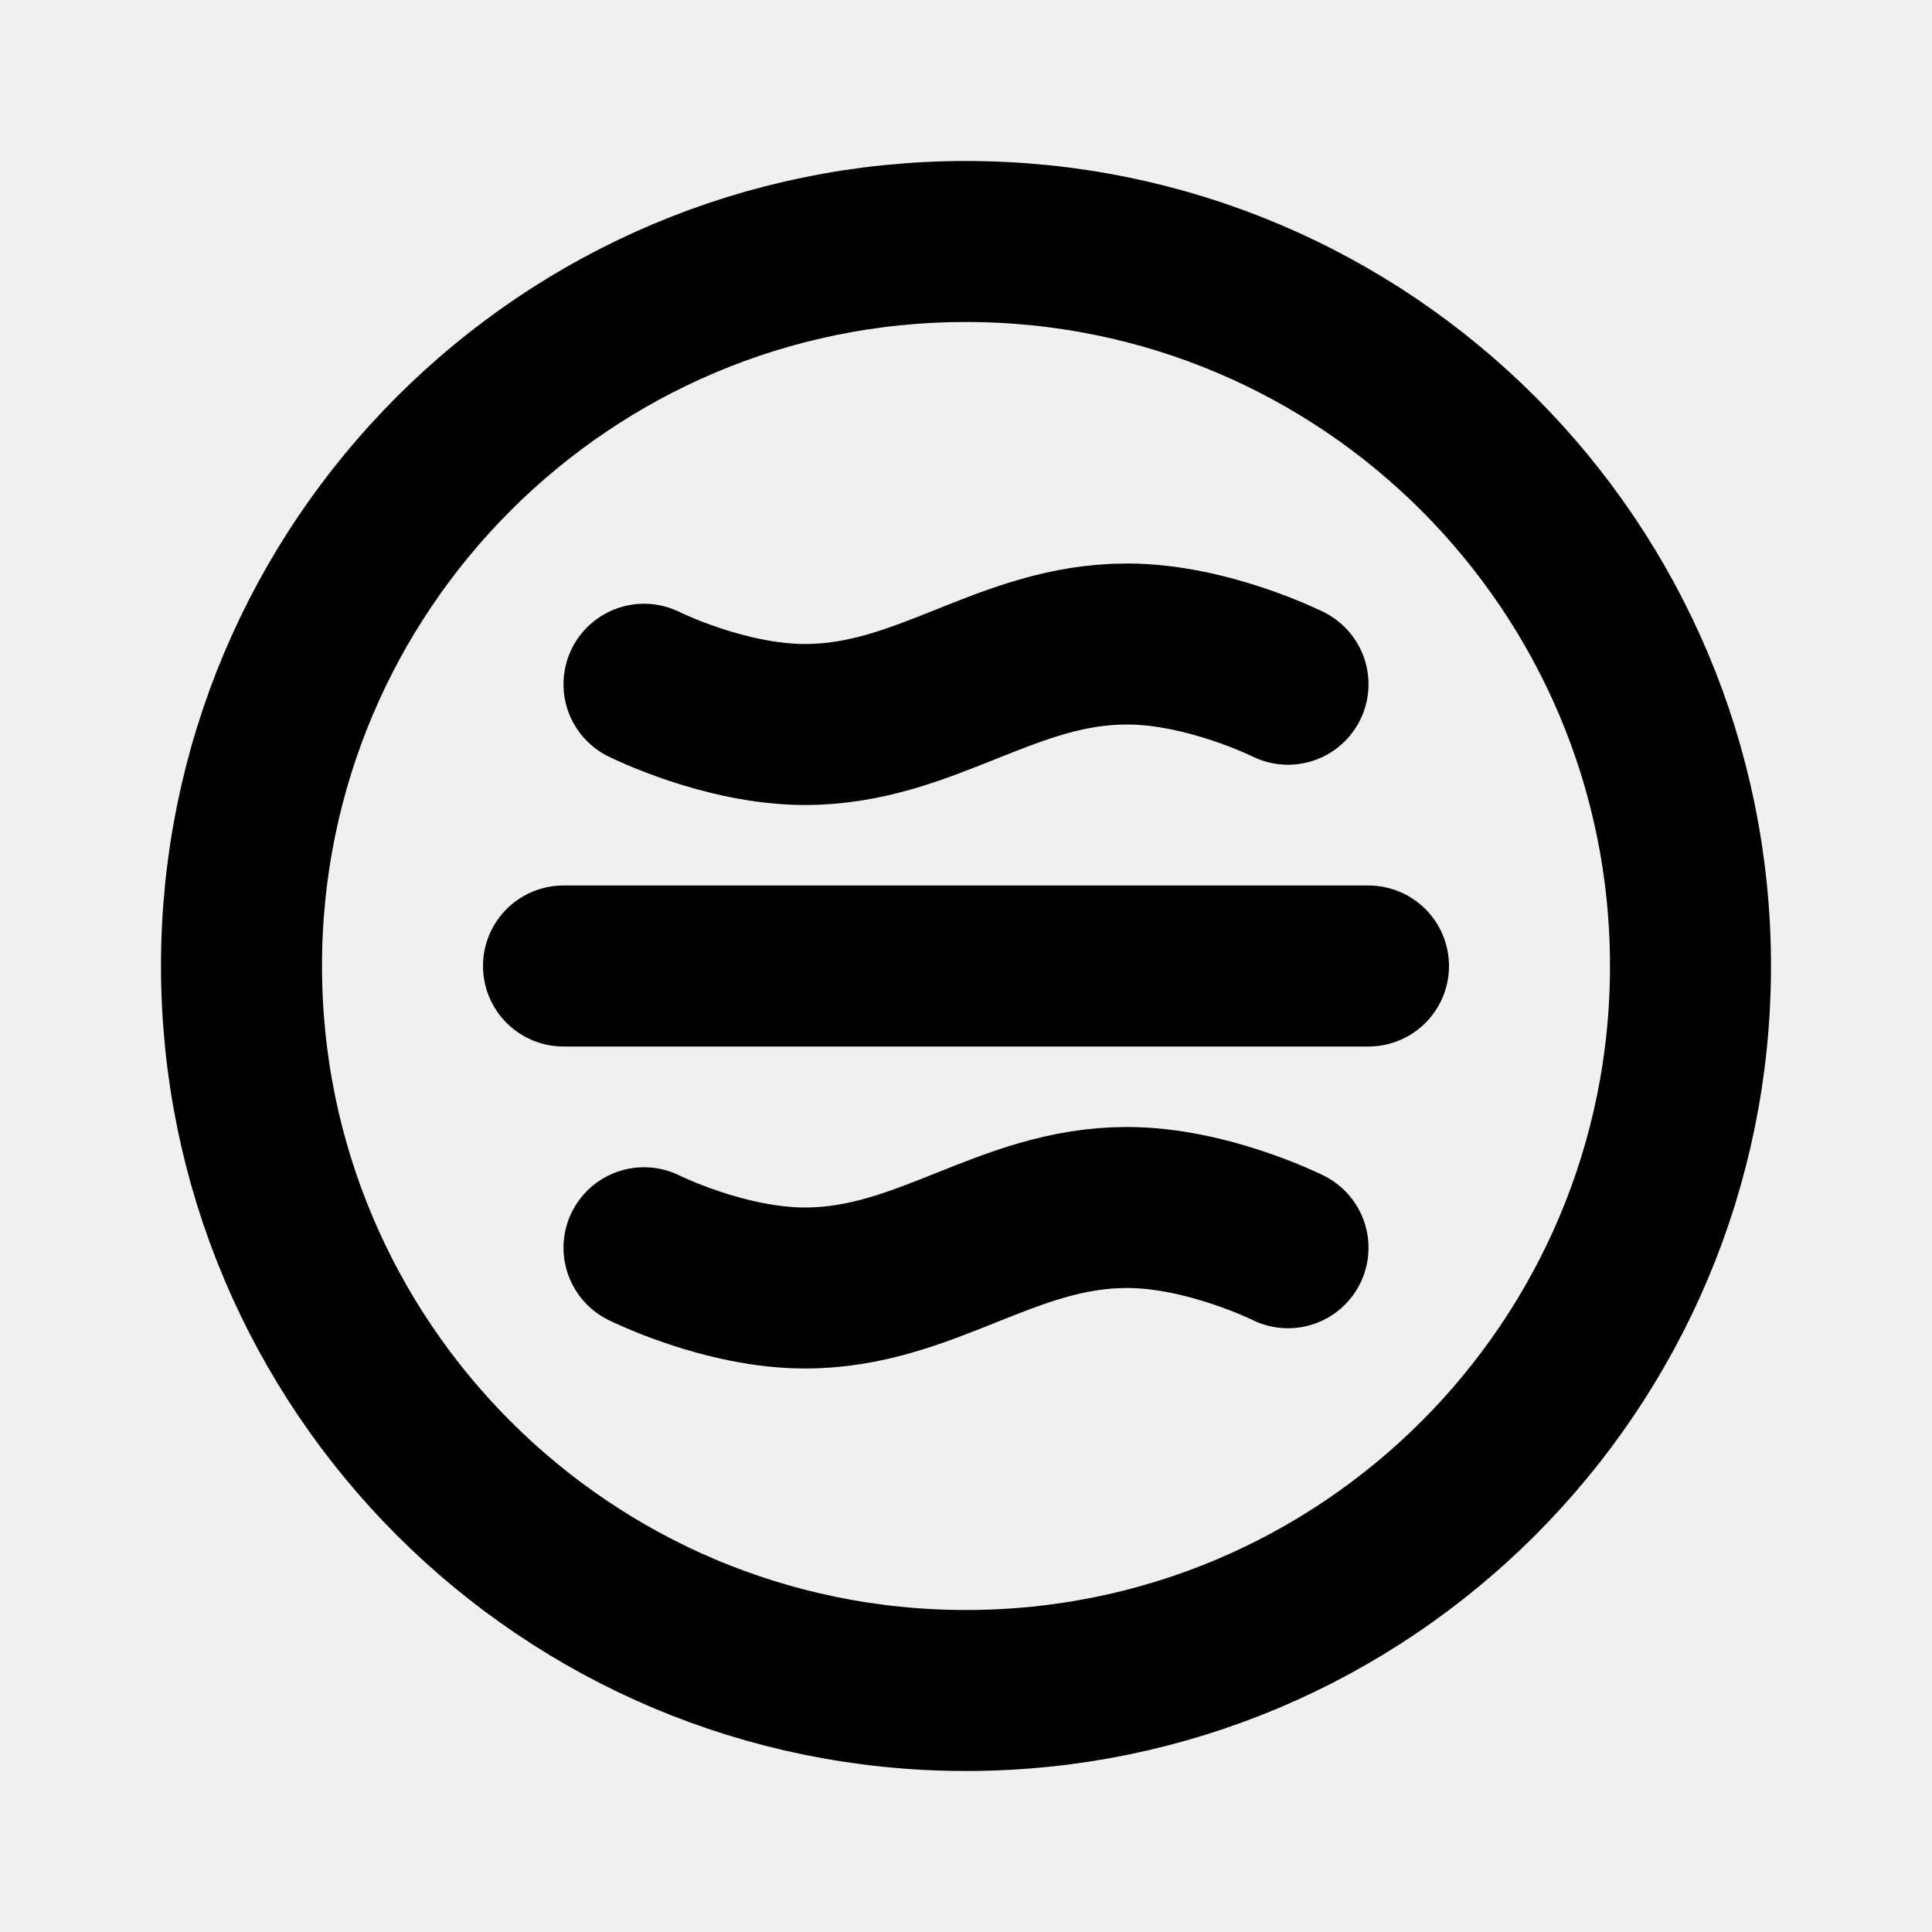
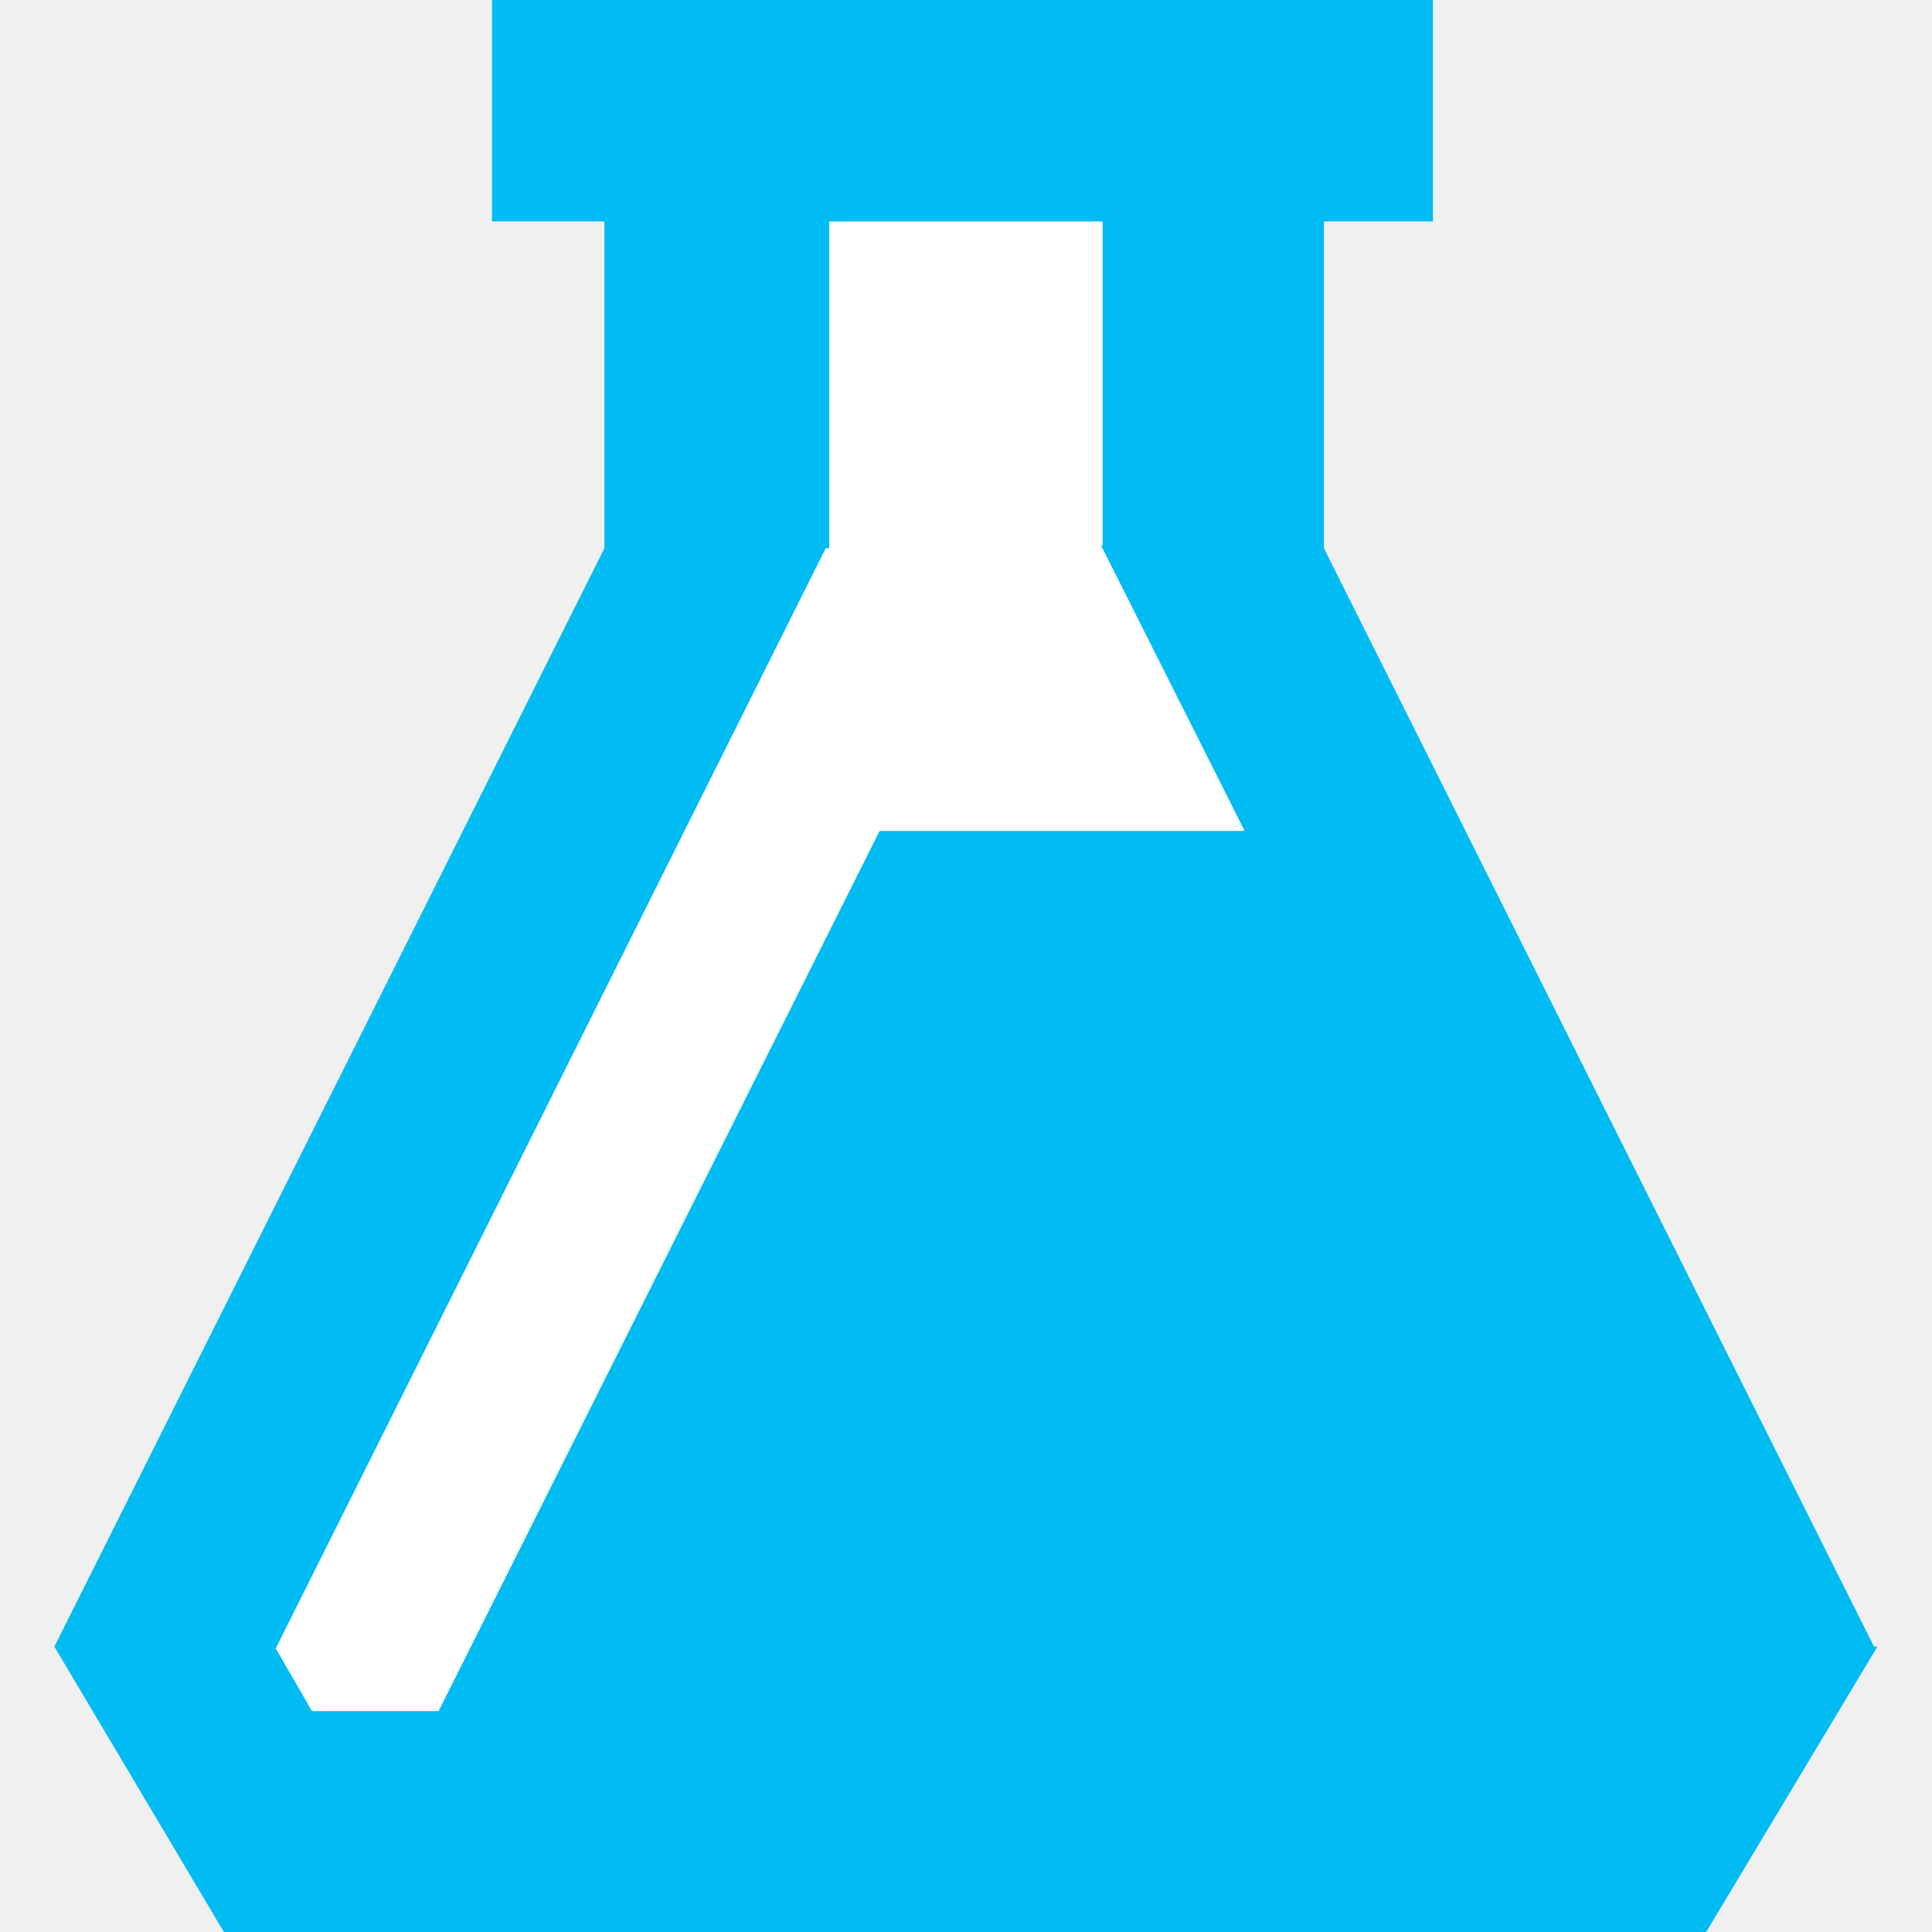
- <svg xmlns="http://www.w3.org/2000/svg" width="800px" height="800px" viewBox="0 0 24 24" fill="none">
-   <path d="M7 12H17M8 8.5C8 8.5 9 9 10 9C11.5 9 12.5 8 14 8C15 8 16 8.5 16 8.5M8 15.5C8 15.5 9 16 10 16C11.5 16 12.5 15 14 15C15 15 16 15.5 16 15.5M21 12C21 16.971 16.971 21 12 21C7.029 21 3 16.971 3 12C3 7.029 7.029 3 12 3C16.971 3 21 7.029 21 12Z" stroke="#000000" stroke-width="2" stroke-linecap="round" stroke-linejoin="round" />
+ <svg xmlns="http://www.w3.org/2000/svg" width="800px" height="800px" viewBox="-1.8 0 63.929 63.929">
+   <g color="#000000">
+     <path d="m 238.913,466.353 0,7.326 3.72,0 0,10.817 -18.2,36.343 5.609,9.443 7.326,0 39.548,0 2.175,0 5.666,-9.443 -0.114,0 -18.2,-36.343 0,-10.817 3.606,0 0,-7.326 -31.134,0 z m 11.16,7.326 9.043,0 0,10.702 -0.057,0 4.75,9.443 -12.076,0 -14.594,29.131 -4.178,0 -1.202,-2.06 18.2,-36.4 0.114,0 0,-10.817 z" fill="#00bcf2" overflow="visible" enable-background="accumulate" transform="translate(-224.434 -466.353)" />
+     <path d="m 250.083,473.693 0,10.812 -0.125,0 -18.188,36.406 1.188,2.062 4.188,0 14.594,-29.125 12.062,0 -4.75,-9.438 0.062,0 0,-10.719 z" fill="#ffffff" overflow="visible" enable-background="accumulate" transform="translate(-224.434 -466.353)" />
+   </g>
</svg>
